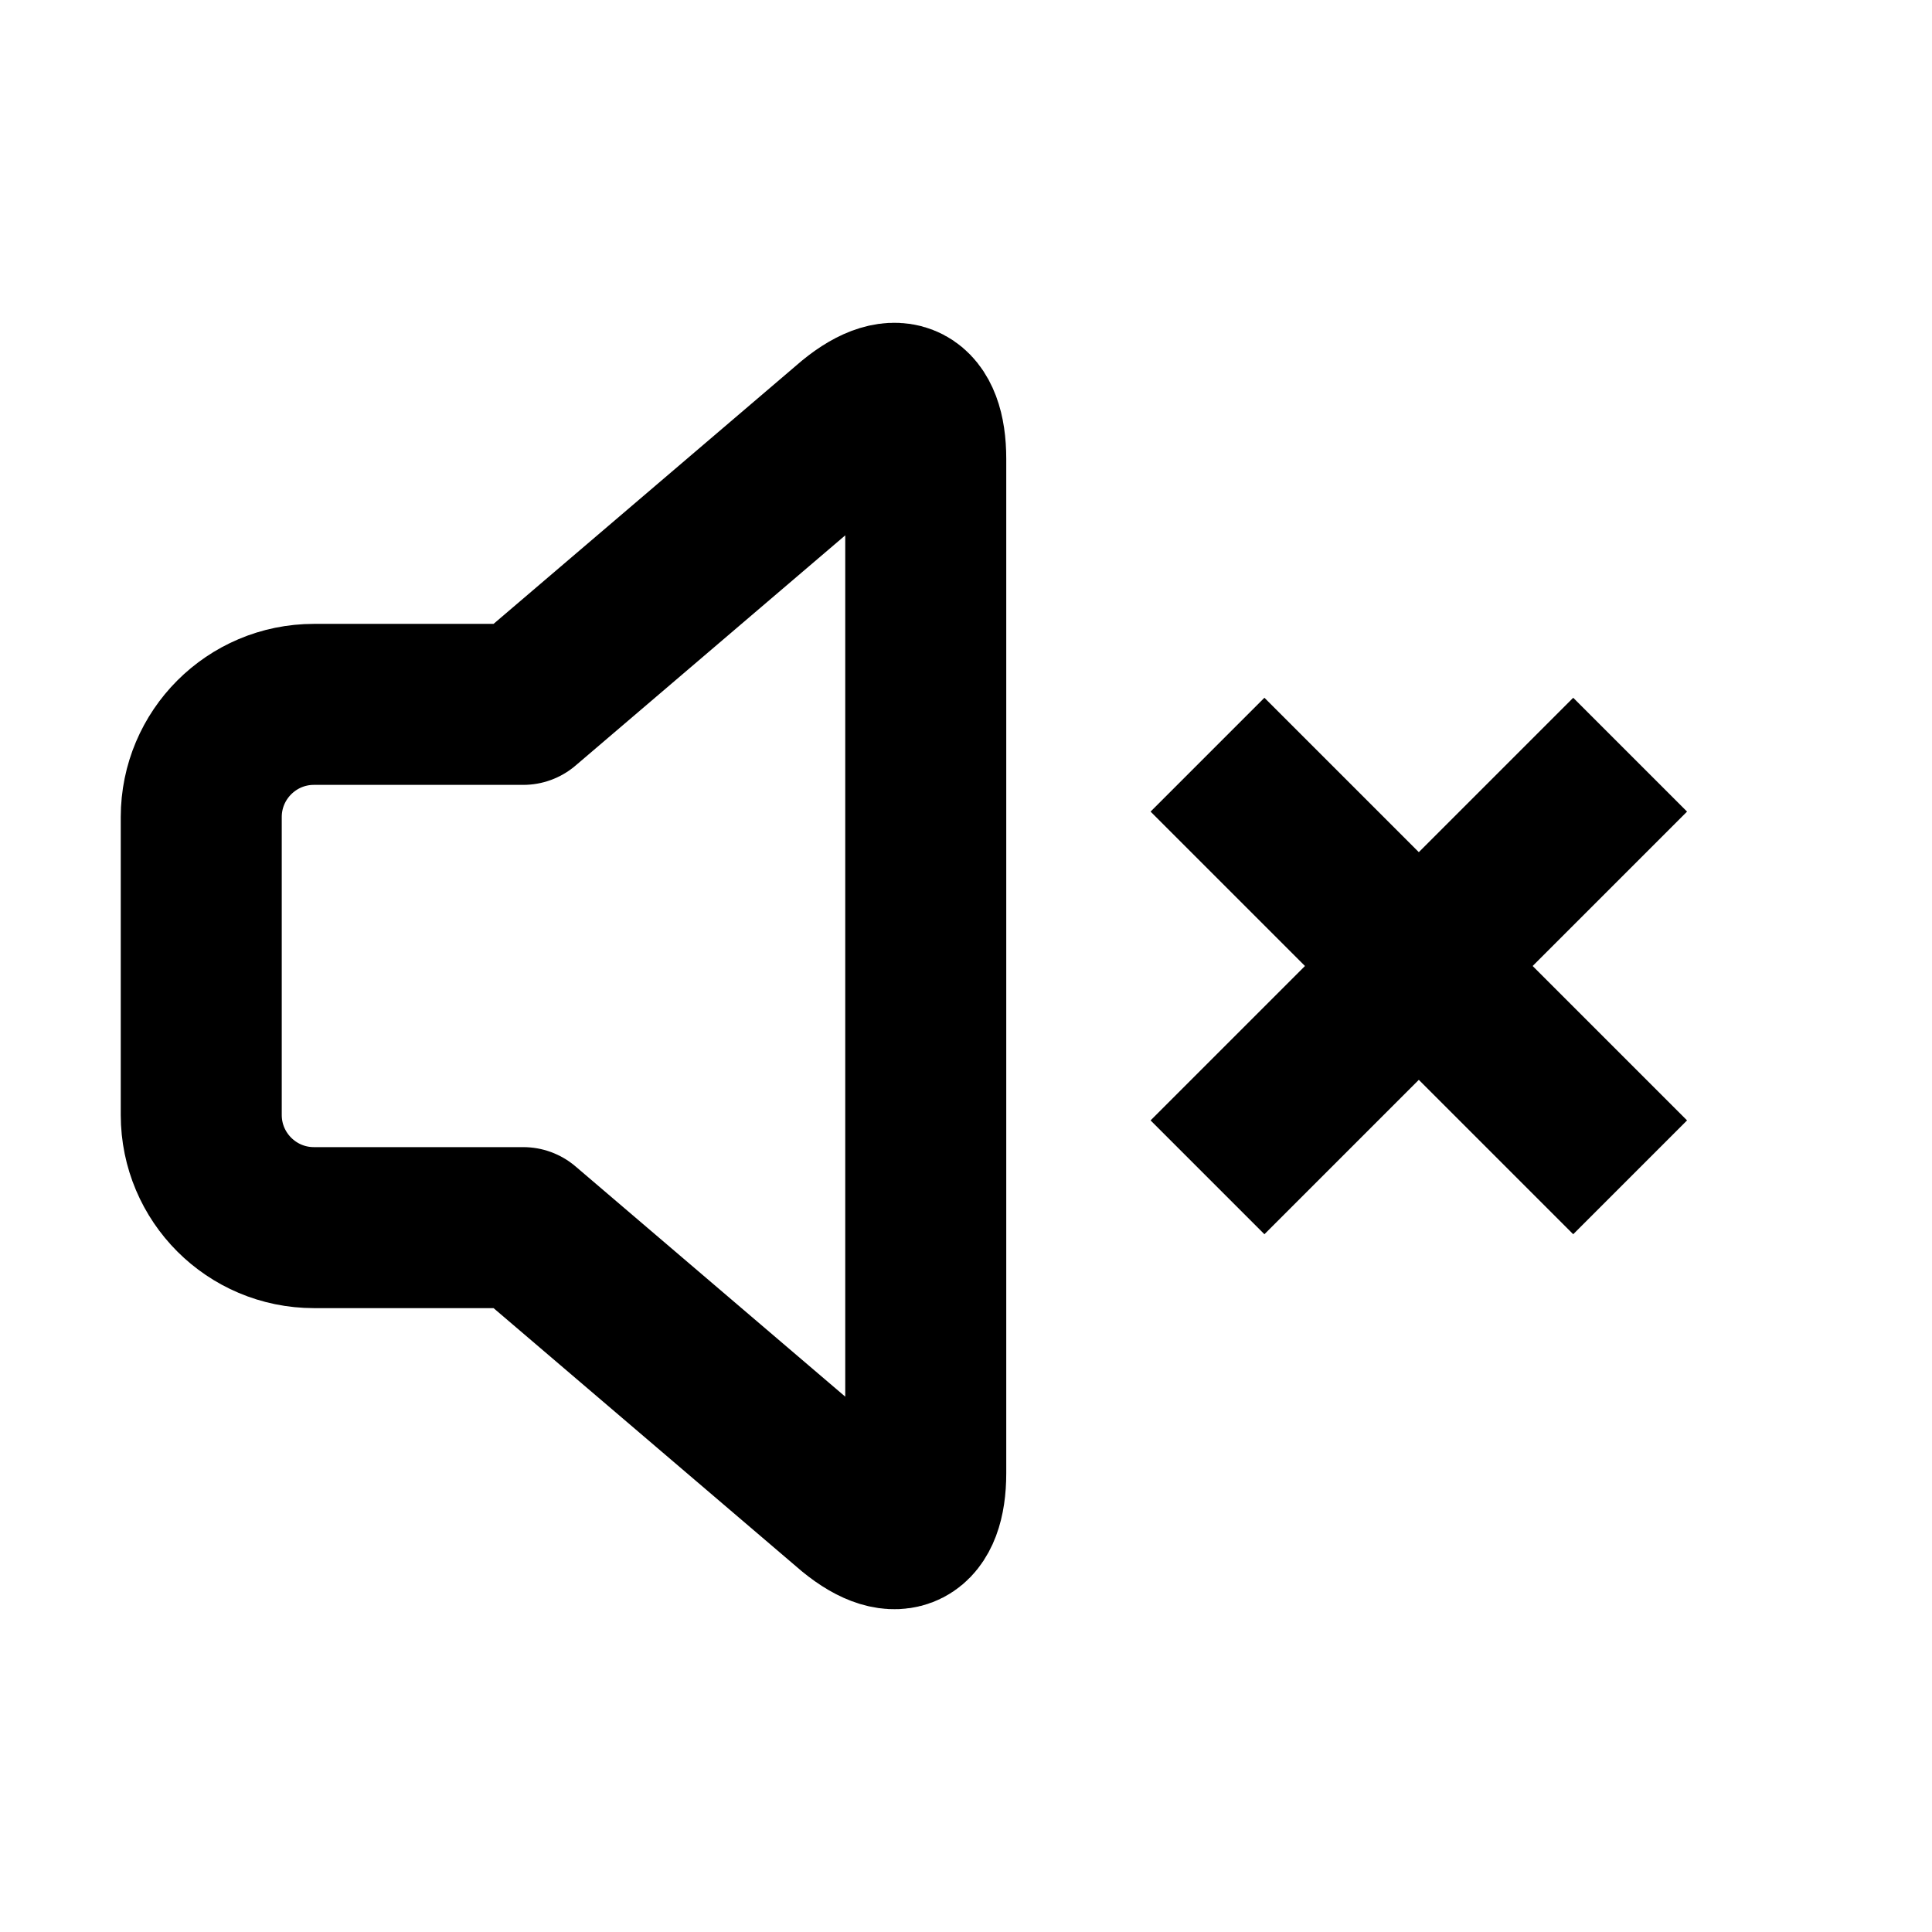
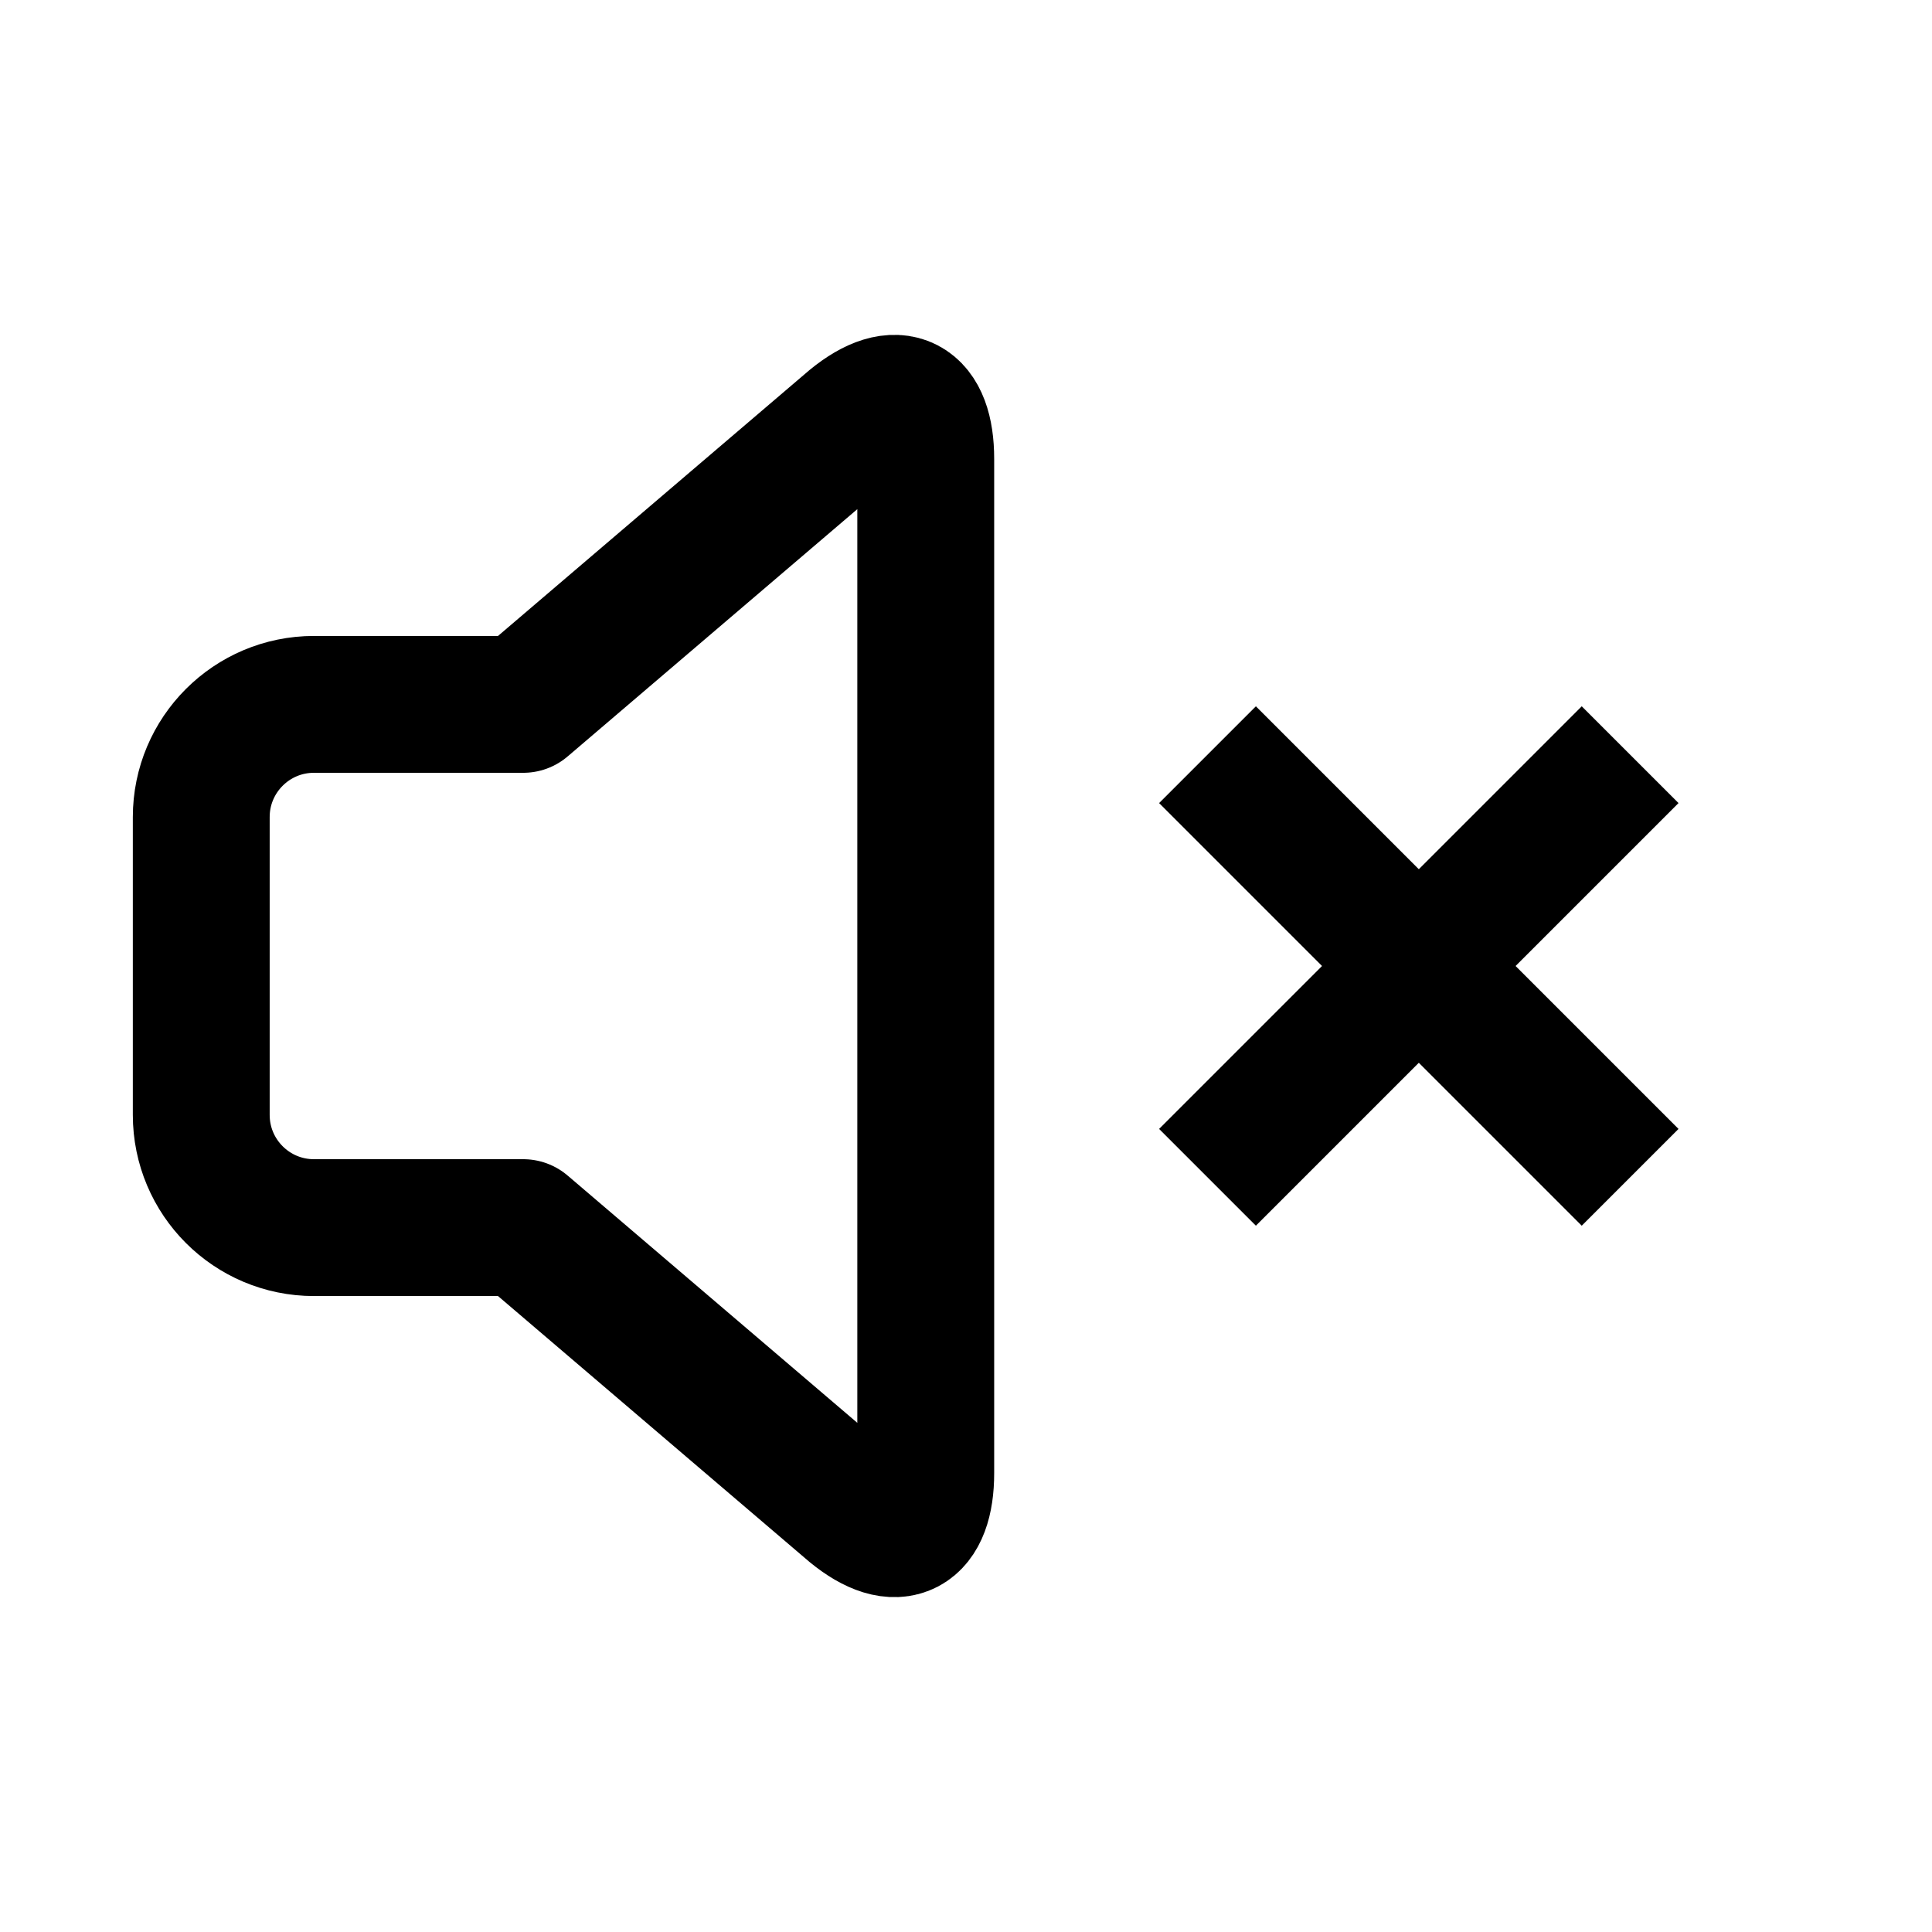
- <svg xmlns="http://www.w3.org/2000/svg" width="24" height="24" viewBox="0 0 24 24" fill="none" stroke="currentColor" stroke-width="2.0" stroke-linecap="butt" stroke-linejoin="round">
+ <svg xmlns="http://www.w3.org/2000/svg" width="24" height="24" viewBox="0 0 24 24" fill="none" stroke="currentColor" stroke-width="1.7" stroke-linecap="butt" stroke-linejoin="round">
  <path d="M 3.9 8.75 H 6.5 L 10.6 5.25 C 11.15 4.8 11.5 5 11.5 5.7 V 18.3 C 11.5 19 11.15 19.2 10.6 18.75 L 6.5 15.25 H 3.9 A 1.4 1.4 0 0 1 2.5 13.85 V 10.15 A 1.4 1.4 0 0 1 3.9 8.75 Z" />
  <path d="M 15 9.375 L 20.25 14.625" />
  <path d="M 20.25 9.375 L 15 14.625" />
</svg>
